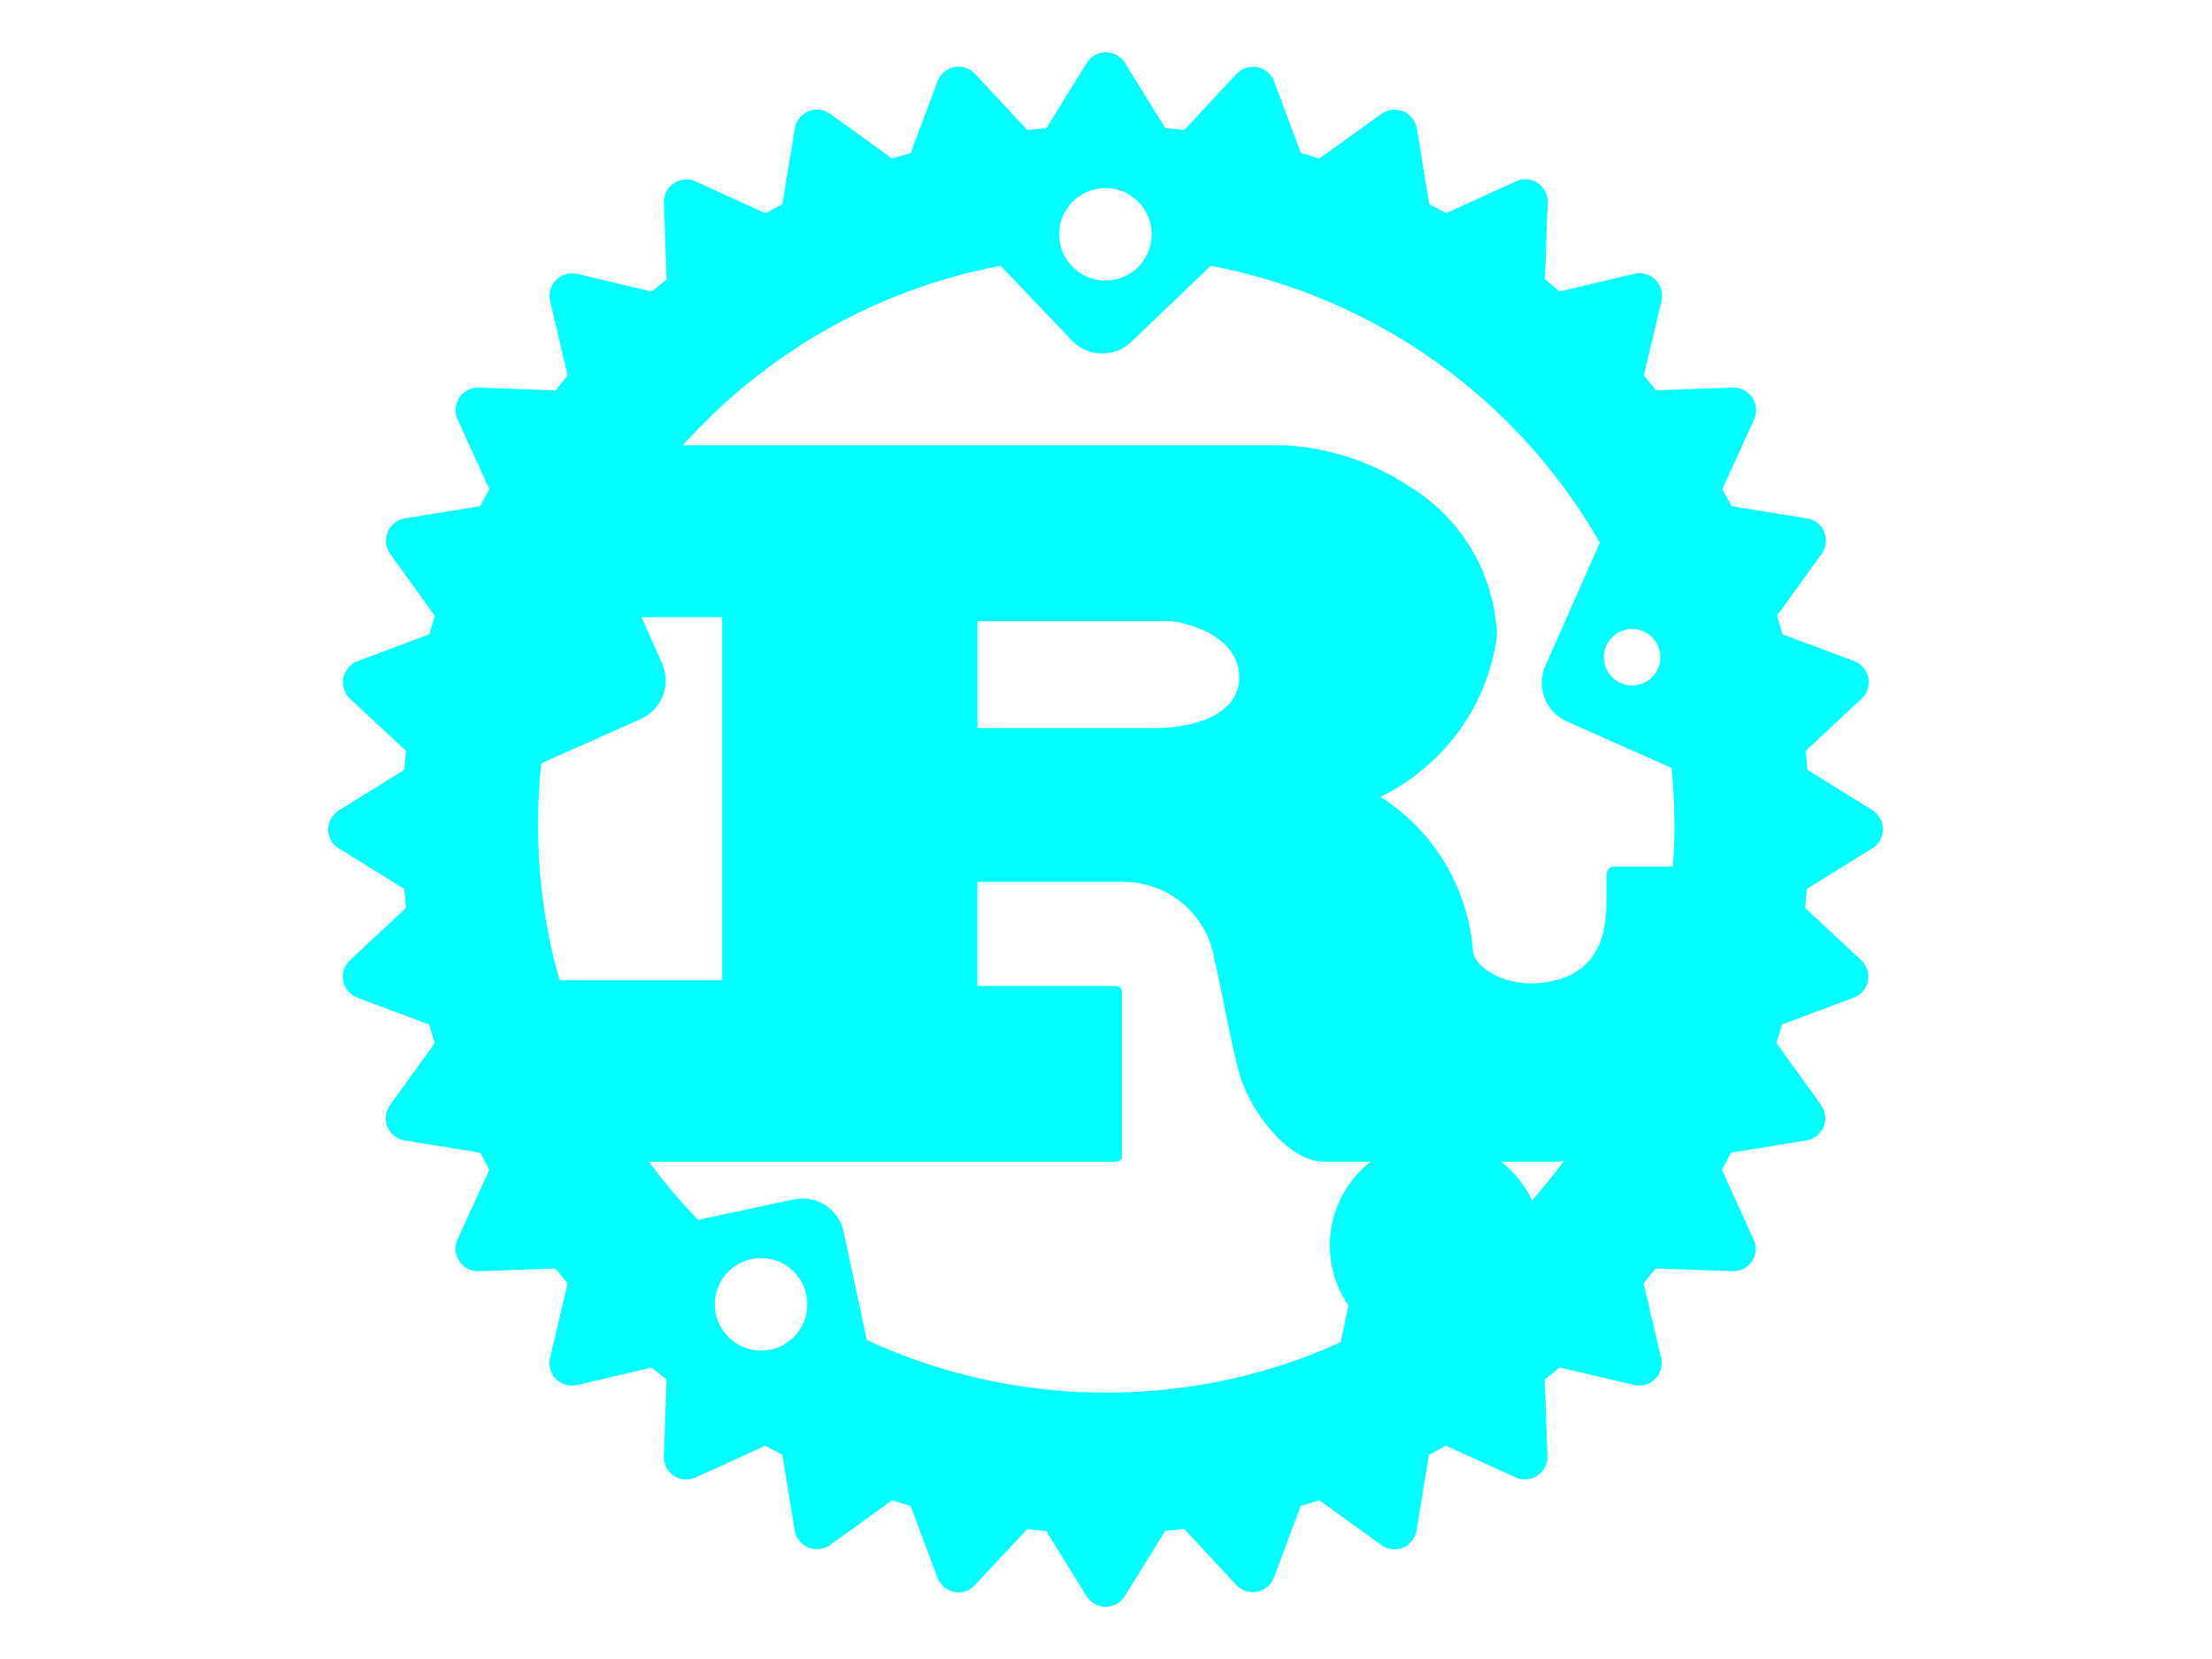
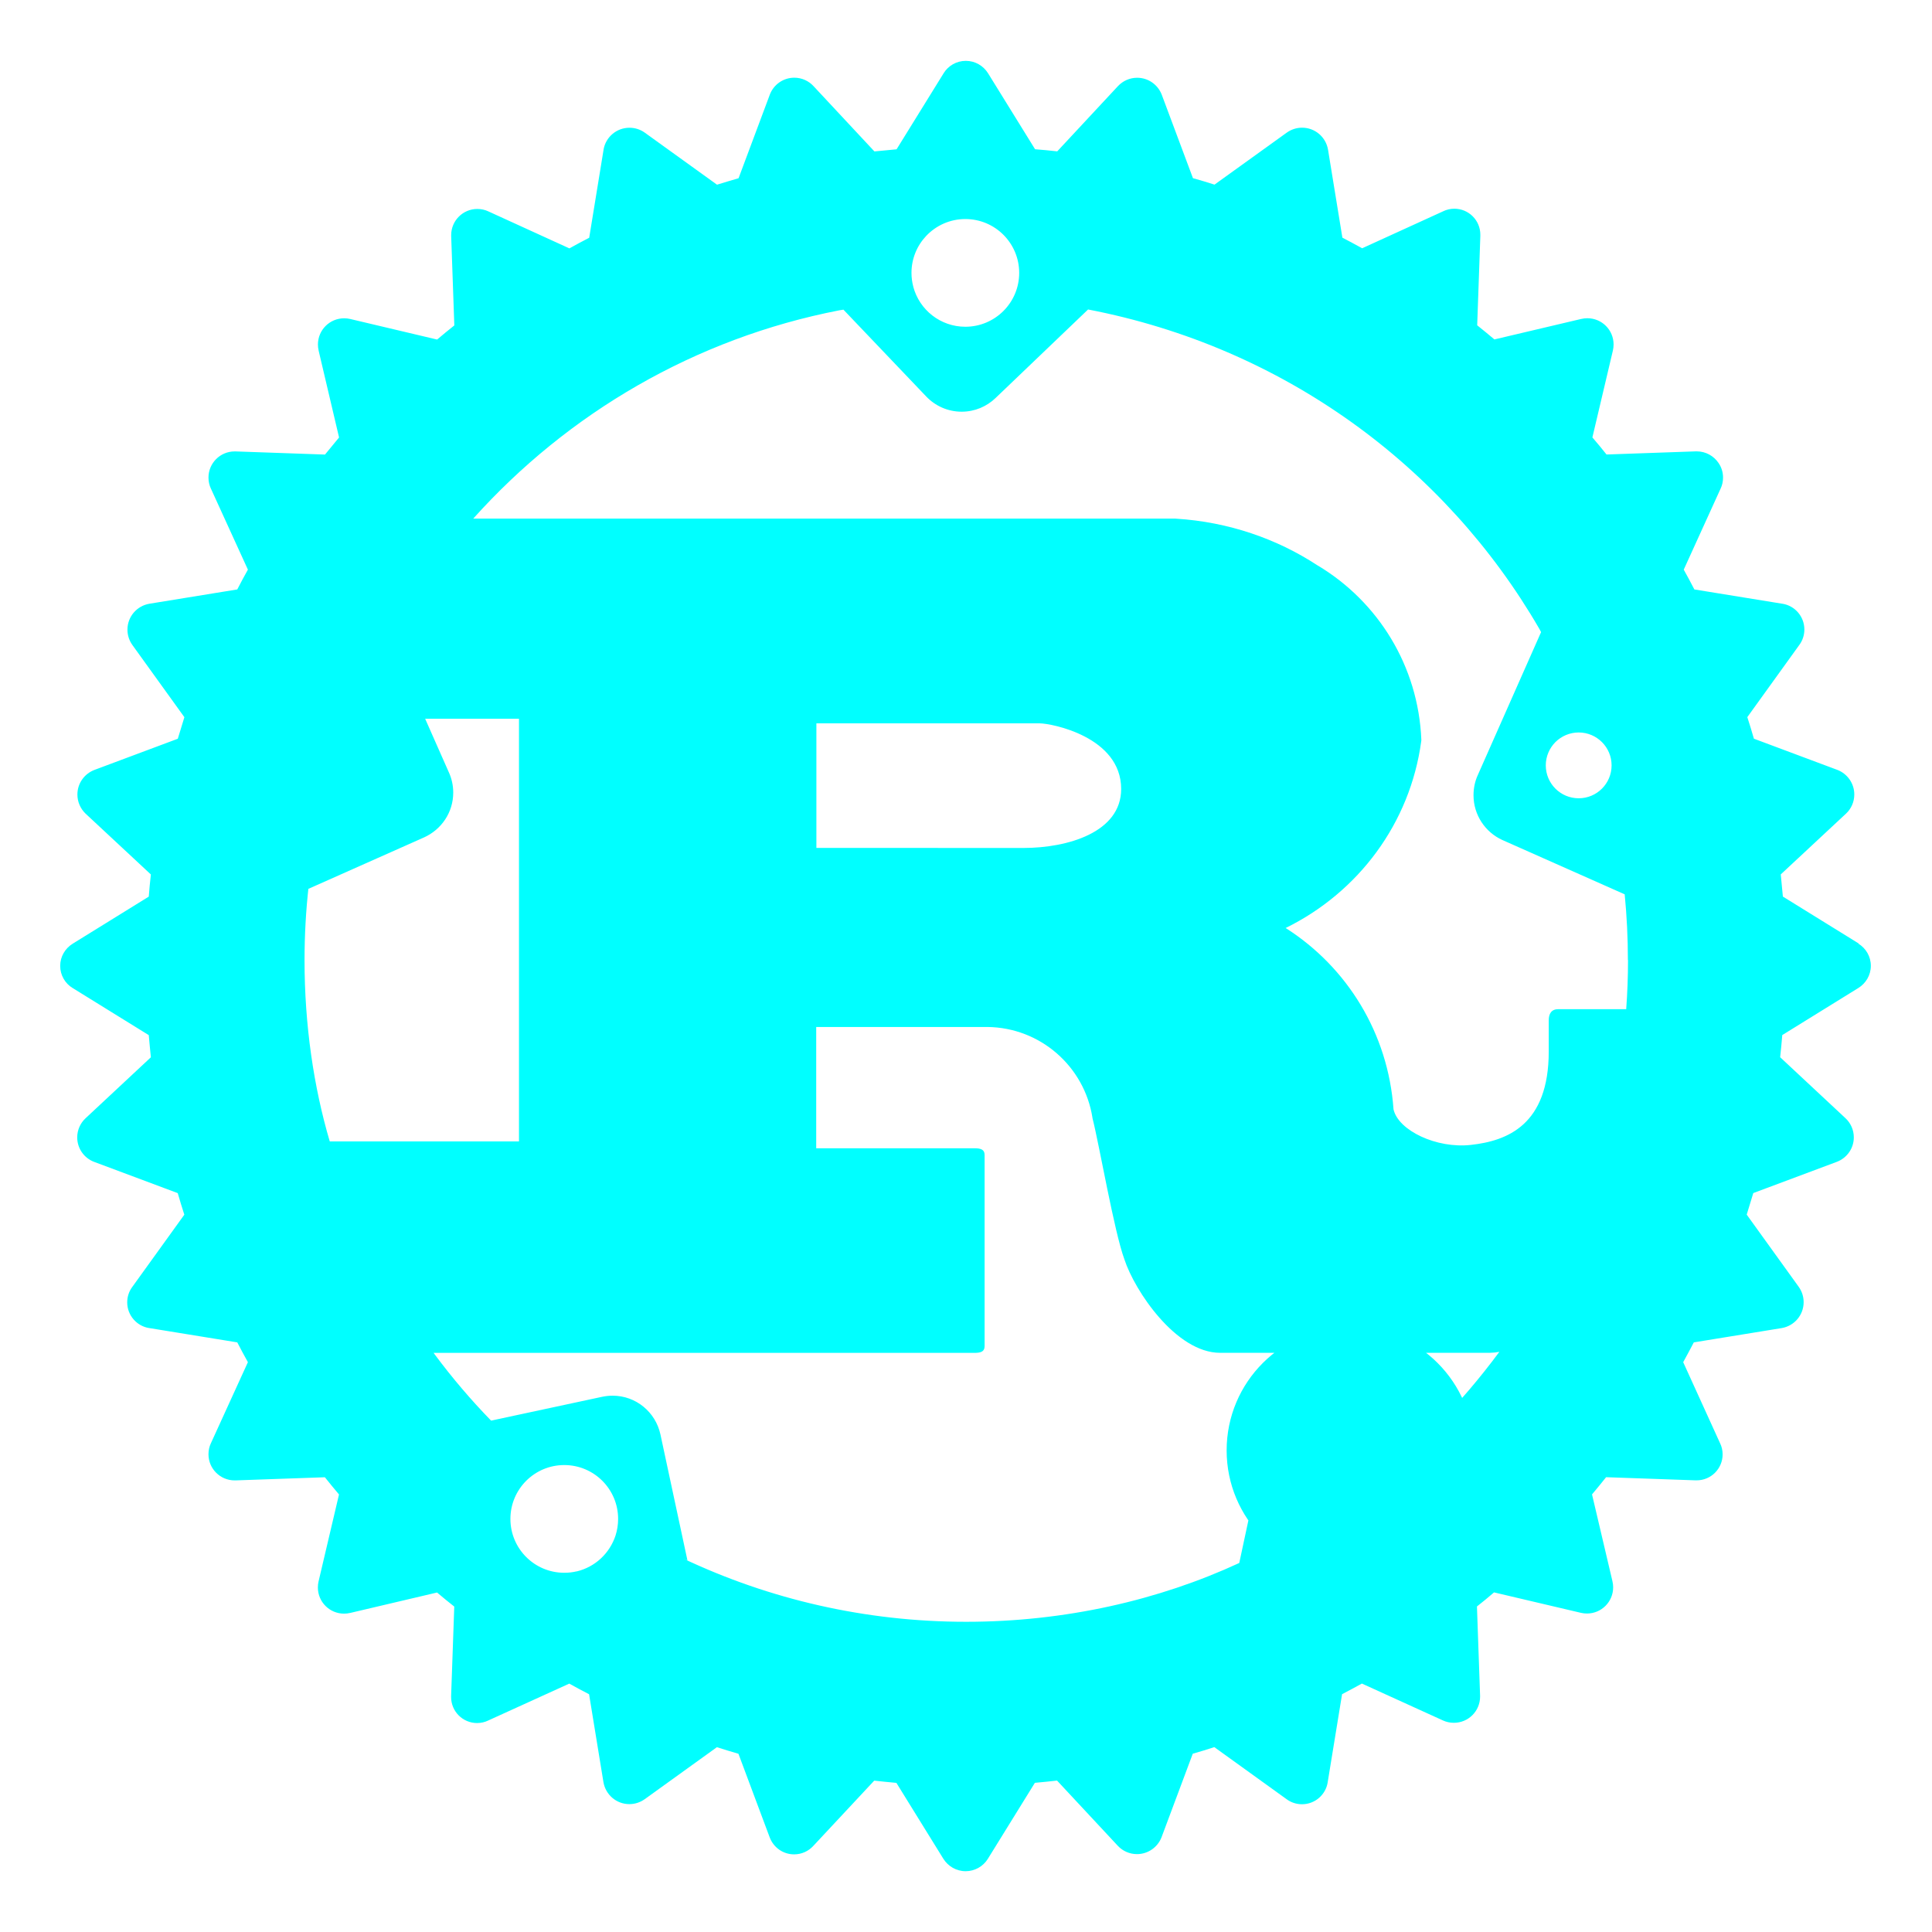
- <svg xmlns="http://www.w3.org/2000/svg" fill="#00ffff" width="64px" height="48px" viewBox="0 0 32 32" version="1.1">
+ <svg xmlns="http://www.w3.org/2000/svg" fill="#00ffff" width="48px" height="48px" viewBox="0 0 32 32" version="1.1">
  <g id="SVGRepo_bgCarrier" stroke-width="0" />
  <g id="SVGRepo_tracerCarrier" stroke-linecap="round" stroke-linejoin="round" />
  <g id="SVGRepo_iconCarrier">
    <path d="M25.763 12.291c0.099-0.098 0.235-0.159 0.385-0.159 0.301 0 0.545 0.244 0.545 0.545s-0.244 0.545-0.545 0.545c-0.301 0-0.545-0.244-0.545-0.545 0-0.15 0.061-0.286 0.159-0.385v0zM15.342 3.906c0.163-0.171 0.392-0.278 0.647-0.278 0.493 0 0.892 0.399 0.892 0.892s-0.399 0.892-0.892 0.892c-0.413 0-0.76-0.28-0.862-0.661l-0.001-0.006c-0.018-0.068-0.029-0.145-0.029-0.225 0-0.238 0.093-0.454 0.245-0.614l-0 0zM26.965 15.901c0 0.273-0.010 0.545-0.030 0.814h-1.125c-0.112 0-0.158 0.073-0.158 0.185v0.516c0 1.216-0.686 1.48-1.287 1.547-0.572 0.065-1.206-0.239-1.284-0.589-0.089-1.265-0.773-2.353-1.772-2.994l-0.015-0.009c1.206-0.593 2.062-1.736 2.246-3.093l0.002-0.021c-0.049-1.229-0.72-2.29-1.705-2.884l-0.016-0.009c-0.667-0.438-1.472-0.719-2.339-0.773l-0.014-0.001h-11.63c1.569-1.749 3.678-2.987 6.063-3.45l0.069-0.011 1.371 1.438c0.148 0.155 0.356 0.252 0.587 0.252 0.218 0 0.415-0.086 0.561-0.226l-0 0 1.533-1.467c3.233 0.622 5.913 2.593 7.475 5.291l0.028 0.053-1.050 2.372c-0.044 0.097-0.069 0.21-0.069 0.329 0 0.329 0.195 0.613 0.477 0.742l0.005 0.002 2.022 0.898c0.035 0.359 0.053 0.721 0.053 1.089zM13.522 14.044v-2.063h3.699c0.191 0 1.349 0.221 1.349 1.087 0 0.719-0.888 0.977-1.618 0.977zM5.106 14.723l1.918-0.853c0.287-0.13 0.483-0.413 0.483-0.742 0-0.12-0.026-0.233-0.072-0.335l0.002 0.005-0.395-0.893h1.554v7.001h-3.134c-0.266-0.899-0.418-1.931-0.418-3 0-0.417 0.023-0.829 0.069-1.234l-0.005 0.050zM6.15 12.247c-0-0.295-0.239-0.534-0.534-0.534s-0.534 0.239-0.534 0.534c0 0.295 0.239 0.534 0.534 0.534s0.534-0.239 0.534-0.534v0zM9.548 26.027c-0.061 0.015-0.13 0.023-0.202 0.023-0.493 0-0.892-0.399-0.892-0.892s0.399-0.892 0.892-0.892c0.493 0 0.892 0.399 0.892 0.892 0 0.096-0.015 0.189-0.043 0.276l0.002-0.006c-0.097 0.3-0.34 0.526-0.643 0.599l-0.006 0.001zM21.937 23.178c-0.051-0.012-0.11-0.018-0.171-0.018-0.388 0-0.713 0.273-0.792 0.638l-0.001 0.005-0.447 2.085c-1.329 0.615-2.884 0.974-4.523 0.974-1.675 0-3.263-0.375-4.684-1.046l0.067 0.028-0.447-2.085c-0.080-0.369-0.404-0.642-0.792-0.642-0.061 0-0.12 0.007-0.177 0.019l0.005-0.001-1.841 0.395c-0.332-0.341-0.644-0.707-0.931-1.093l-0.021-0.029h8.957c0.101 0 0.169-0.018 0.169-0.11v-3.169c0-0.092-0.067-0.11-0.169-0.11h-2.62v-2.009h2.834c0.881 0.009 1.607 0.656 1.741 1.5l0.001 0.010c0.113 0.441 0.359 1.88 0.529 2.34 0.168 0.516 0.854 1.547 1.585 1.547h4.463c0.058-0.001 0.114-0.007 0.168-0.017l-0.006 0.001c-0.326 0.44-0.658 0.828-1.016 1.192l0.001-0.001zM22.365 26.070c1.13-0 2.046-0.917 2.046-2.047s-0.916-2.047-2.047-2.047-2.047 0.916-2.047 2.047c0 1.13 0.916 2.046 2.046 2.047h0zM30.789 15.629l-1.259-0.779q-0.016-0.184-0.035-0.367l1.082-1.008c0.084-0.079 0.136-0.192 0.136-0.316 0-0.184-0.115-0.342-0.277-0.406l-0.003-0.001-1.383-0.517q-0.051-0.179-0.109-0.357l0.863-1.198c0.051-0.070 0.082-0.158 0.082-0.253 0-0.215-0.156-0.393-0.361-0.427l-0.003-0-1.458-0.237q-0.085-0.165-0.176-0.328l0.612-1.345c0.025-0.053 0.039-0.114 0.039-0.18 0-0.090-0.027-0.173-0.075-0.242l0.001 0.001c-0.079-0.117-0.212-0.193-0.362-0.193-0.005 0-0.010 0-0.015 0l0.001-0-1.48 0.052q-0.114-0.144-0.234-0.283l0.34-1.441c0.007-0.030 0.011-0.064 0.011-0.099 0-0.24-0.194-0.434-0.434-0.434-0.035 0-0.069 0.004-0.102 0.012l0.003-0.001-1.441 0.34q-0.141-0.119-0.285-0.234l0.052-1.48c0-0.006 0-0.013 0-0.021 0-0.238-0.193-0.43-0.43-0.43-0.066 0-0.129 0.015-0.185 0.042l0.003-0.001-1.345 0.614c-0.109-0.059-0.218-0.119-0.328-0.176l-0.238-1.459c-0.036-0.207-0.215-0.362-0.429-0.362-0.094 0-0.182 0.030-0.253 0.081l0.001-0.001-1.199 0.863q-0.177-0.057-0.357-0.107l-0.517-1.383c-0.064-0.165-0.222-0.28-0.407-0.28-0.124 0-0.236 0.052-0.316 0.136l-0 0-1.008 1.083q-0.183-0.021-0.367-0.035l-0.779-1.259c-0.078-0.124-0.213-0.205-0.368-0.205s-0.291 0.081-0.367 0.204l-0.001 0.002-0.779 1.259q-0.184 0.016-0.367 0.035l-1.010-1.083c-0.079-0.085-0.192-0.138-0.317-0.138-0.185 0-0.343 0.116-0.405 0.279l-0.001 0.003-0.517 1.383c-0.12 0.034-0.238 0.071-0.357 0.107l-1.198-0.863c-0.070-0.050-0.157-0.080-0.252-0.080-0.215 0-0.393 0.155-0.429 0.36l-0 0.003-0.238 1.459q-0.165 0.085-0.328 0.176l-1.345-0.614c-0.053-0.025-0.115-0.039-0.18-0.039-0.239 0-0.433 0.194-0.433 0.433 0 0.006 0 0.012 0 0.017l-0-0.001 0.052 1.48q-0.144 0.114-0.285 0.234l-1.441-0.341c-0.030-0.007-0.064-0.011-0.099-0.011-0.24 0-0.434 0.194-0.434 0.434 0 0.035 0.004 0.069 0.012 0.102l-0.001-0.003 0.339 1.441c-0.078 0.094-0.157 0.189-0.233 0.283l-1.48-0.052c-0.005-0-0.011-0-0.017-0-0.239 0-0.433 0.194-0.433 0.433 0 0.065 0.014 0.127 0.040 0.183l-0.001-0.003 0.614 1.345q-0.091 0.162-0.176 0.328l-1.457 0.237c-0.207 0.036-0.362 0.214-0.362 0.429 0 0.094 0.030 0.182 0.081 0.253l-0.001-0.001 0.863 1.198q-0.056 0.178-0.109 0.357l-1.383 0.517c-0.165 0.064-0.28 0.222-0.28 0.407 0 0.124 0.052 0.236 0.135 0.316l0 0 1.082 1.008q-0.021 0.183-0.035 0.367l-1.259 0.779c-0.125 0.077-0.208 0.213-0.208 0.368s0.082 0.292 0.206 0.367l0.002 0.001 1.259 0.779c0.010 0.123 0.023 0.245 0.035 0.367l-1.082 1.010c-0.085 0.079-0.138 0.192-0.138 0.317 0 0.185 0.116 0.343 0.279 0.405l0.003 0.001 1.383 0.517c0.034 0.12 0.071 0.239 0.109 0.357l-0.863 1.198c-0.052 0.070-0.083 0.159-0.083 0.254 0 0.215 0.158 0.394 0.364 0.426l0.002 0 1.457 0.237c0.057 0.11 0.115 0.219 0.176 0.328l-0.614 1.345c-0.025 0.053-0.039 0.115-0.039 0.18 0 0.239 0.194 0.433 0.433 0.433 0.006 0 0.012-0 0.017-0l-0.001 0 1.479-0.052c0.077 0.096 0.154 0.191 0.234 0.285l-0.339 1.442c-0.007 0.030-0.011 0.064-0.011 0.099 0 0.239 0.194 0.433 0.433 0.433 0.036 0 0.070-0.004 0.103-0.012l-0.003 0.001 1.441-0.339c0.094 0.080 0.189 0.157 0.285 0.233l-0.052 1.48c-0 0.006-0 0.012-0 0.019 0 0.238 0.193 0.43 0.43 0.43 0.066 0 0.129-0.015 0.185-0.042l-0.003 0.001 1.345-0.612c0.109 0.061 0.218 0.119 0.328 0.176l0.238 1.457c0.036 0.207 0.214 0.363 0.429 0.363 0.094 0 0.181-0.030 0.253-0.081l-0.001 0.001 1.198-0.863q0.178 0.057 0.357 0.109l0.517 1.383c0.062 0.167 0.22 0.283 0.405 0.283 0.125 0 0.238-0.053 0.317-0.139l0-0 1.010-1.082c0.121 0.014 0.244 0.025 0.367 0.037l0.779 1.259c0.078 0.123 0.214 0.204 0.368 0.204s0.29-0.081 0.367-0.203l0.001-0.002 0.779-1.259c0.123-0.011 0.245-0.023 0.367-0.037l1.008 1.082c0.079 0.084 0.192 0.136 0.316 0.136 0.184 0 0.342-0.115 0.406-0.277l0.001-0.003 0.517-1.383q0.179-0.051 0.357-0.109l1.198 0.863c0.070 0.052 0.159 0.083 0.254 0.083 0.215 0 0.394-0.158 0.426-0.364l0-0.002 0.238-1.457c0.11-0.057 0.219-0.116 0.328-0.176l1.345 0.612c0.052 0.024 0.114 0.038 0.179 0.038 0.24 0 0.434-0.194 0.434-0.434 0-0.005-0-0.009-0-0.014l0 0.001-0.052-1.48q0.144-0.113 0.283-0.233l1.441 0.339c0.030 0.007 0.064 0.011 0.098 0.011 0.24 0 0.434-0.194 0.434-0.434 0-0.035-0.004-0.068-0.012-0.1l0.001 0.003-0.339-1.442c0.078-0.094 0.157-0.188 0.233-0.285l1.48 0.052c0.006 0 0.013 0 0.020 0 0.238 0 0.43-0.193 0.43-0.43 0-0.066-0.015-0.129-0.042-0.185l0.001 0.003-0.612-1.345c0.059-0.109 0.119-0.218 0.176-0.328l1.457-0.237c0.207-0.036 0.362-0.215 0.362-0.429 0-0.094-0.030-0.182-0.081-0.253l0.001 0.001-0.863-1.198 0.109-0.357 1.383-0.517c0.166-0.063 0.282-0.221 0.282-0.406 0-0.125-0.053-0.238-0.138-0.317l-0-0-1.082-1.010c0.013-0.121 0.025-0.244 0.035-0.367l1.259-0.779c0.125-0.077 0.208-0.213 0.208-0.368s-0.082-0.291-0.206-0.367l-0.002-0.001z" />
  </g>
</svg>
